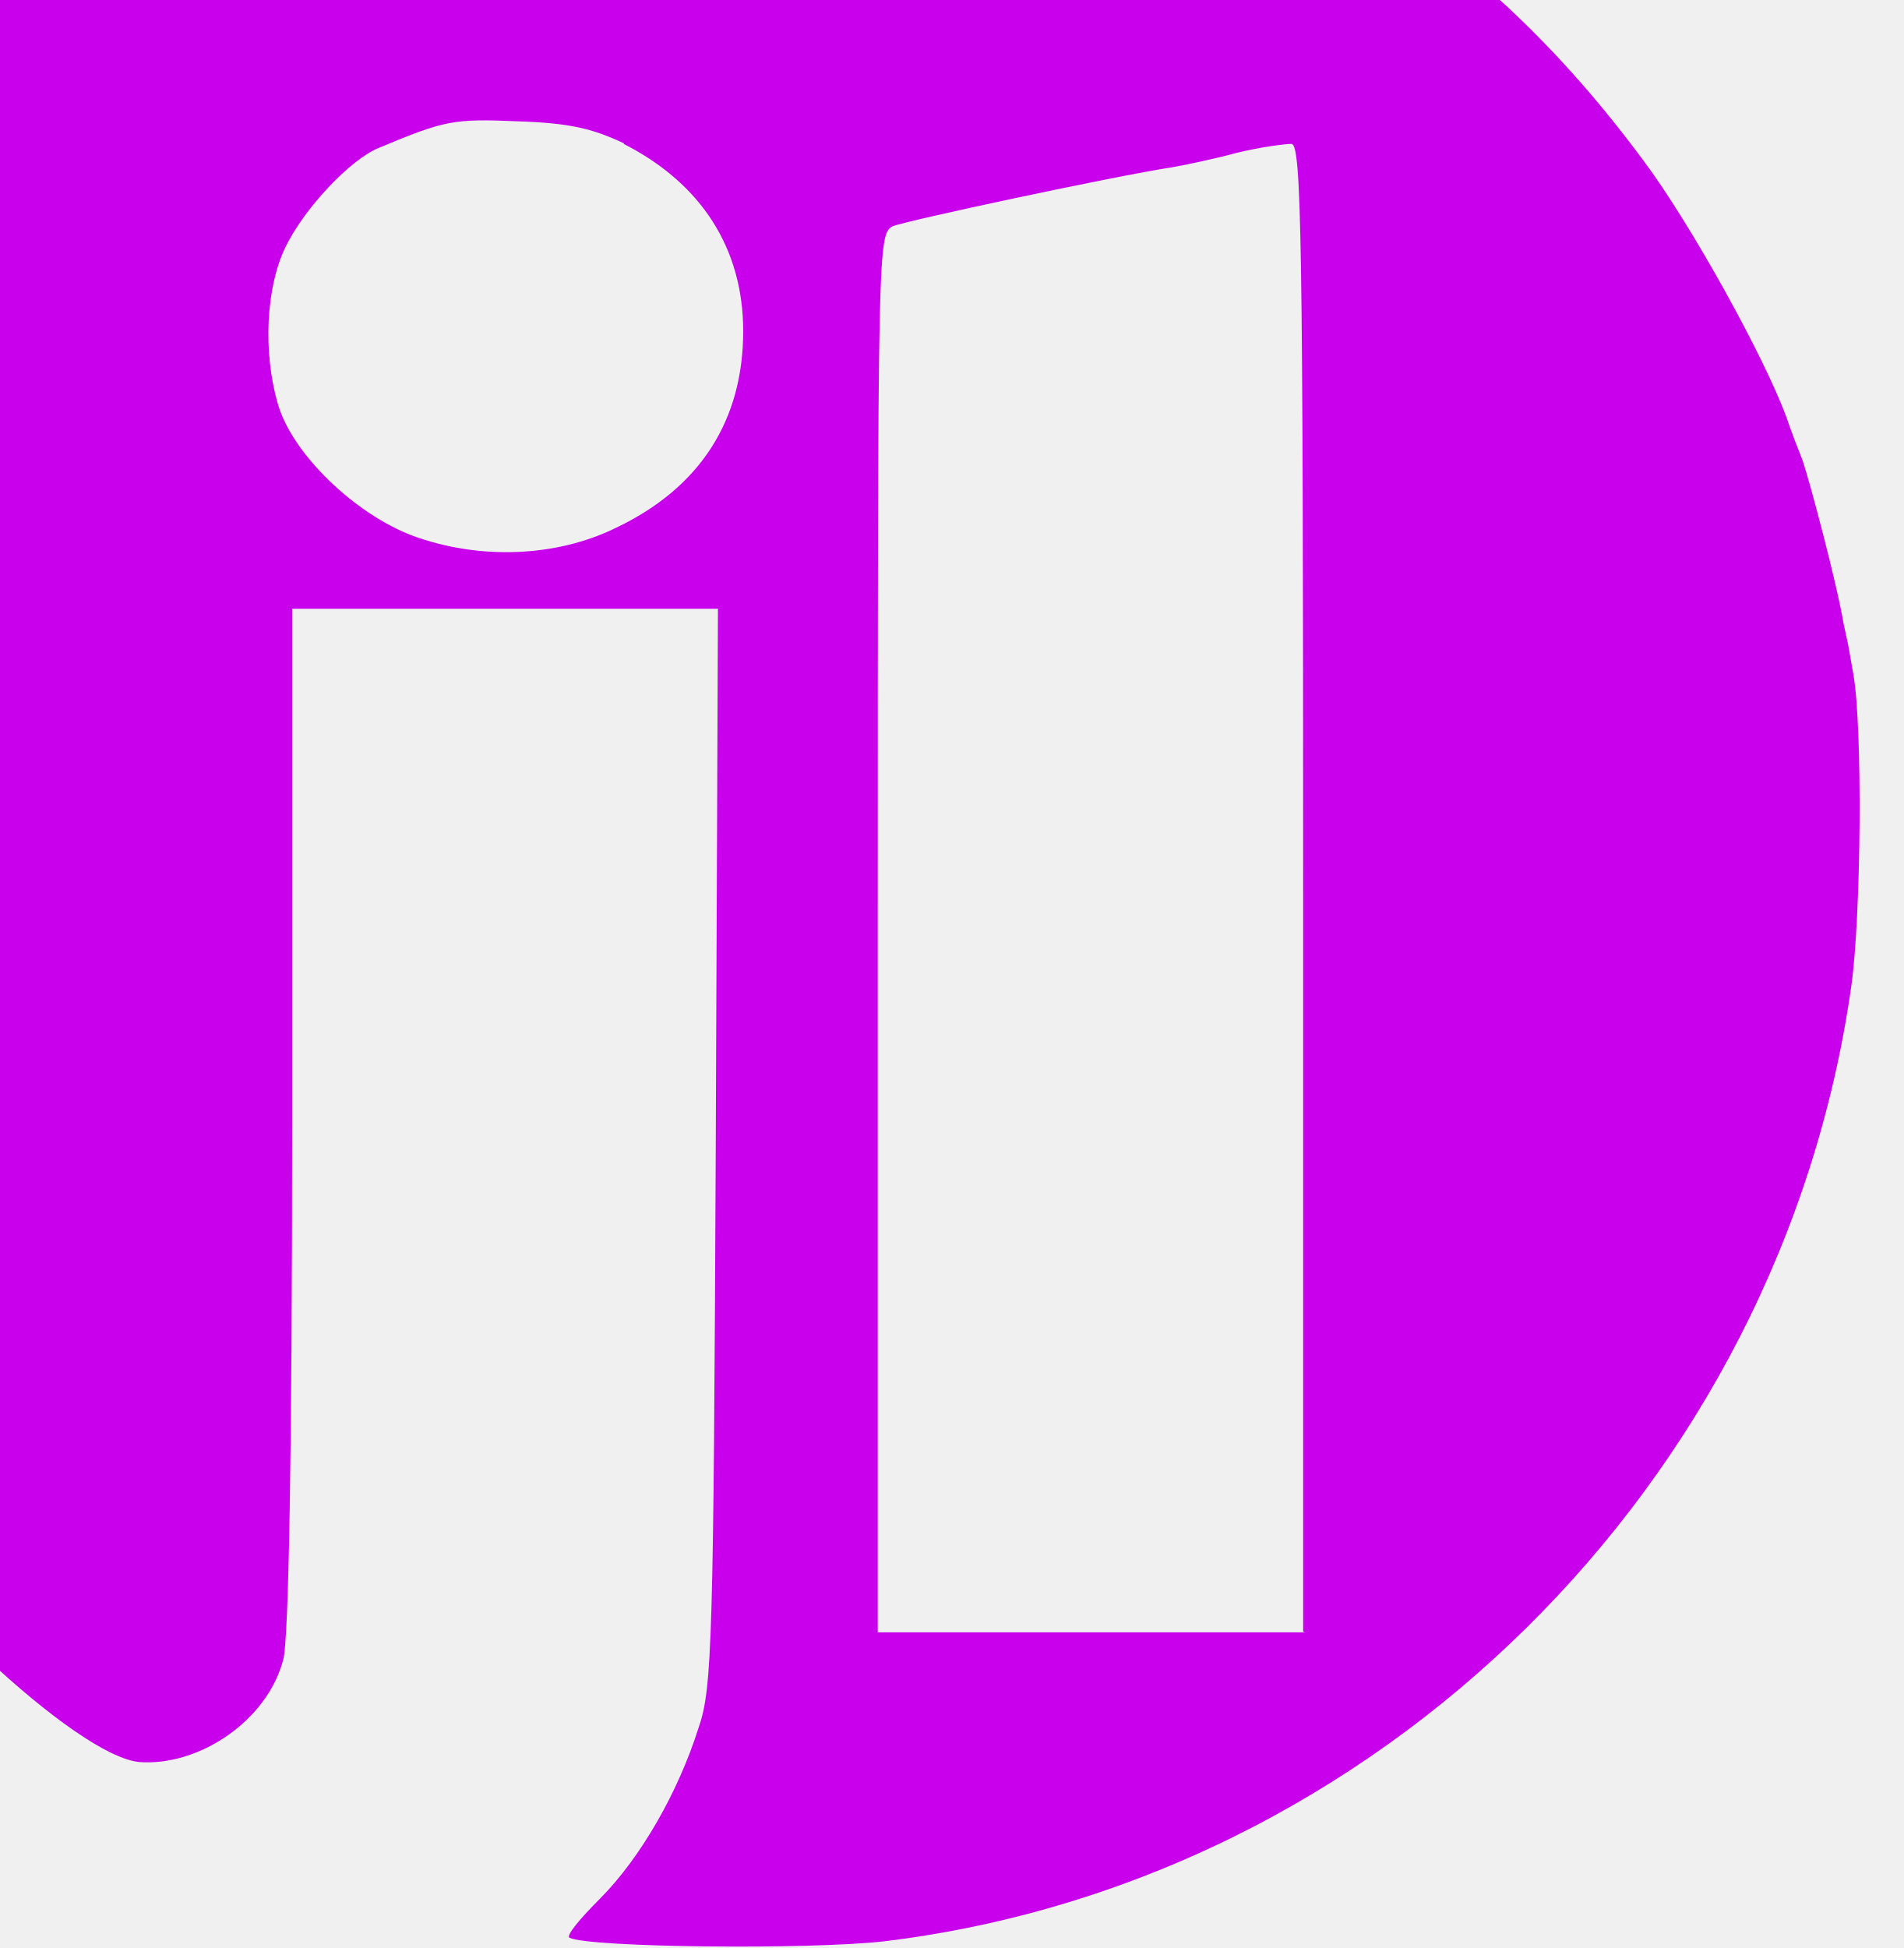
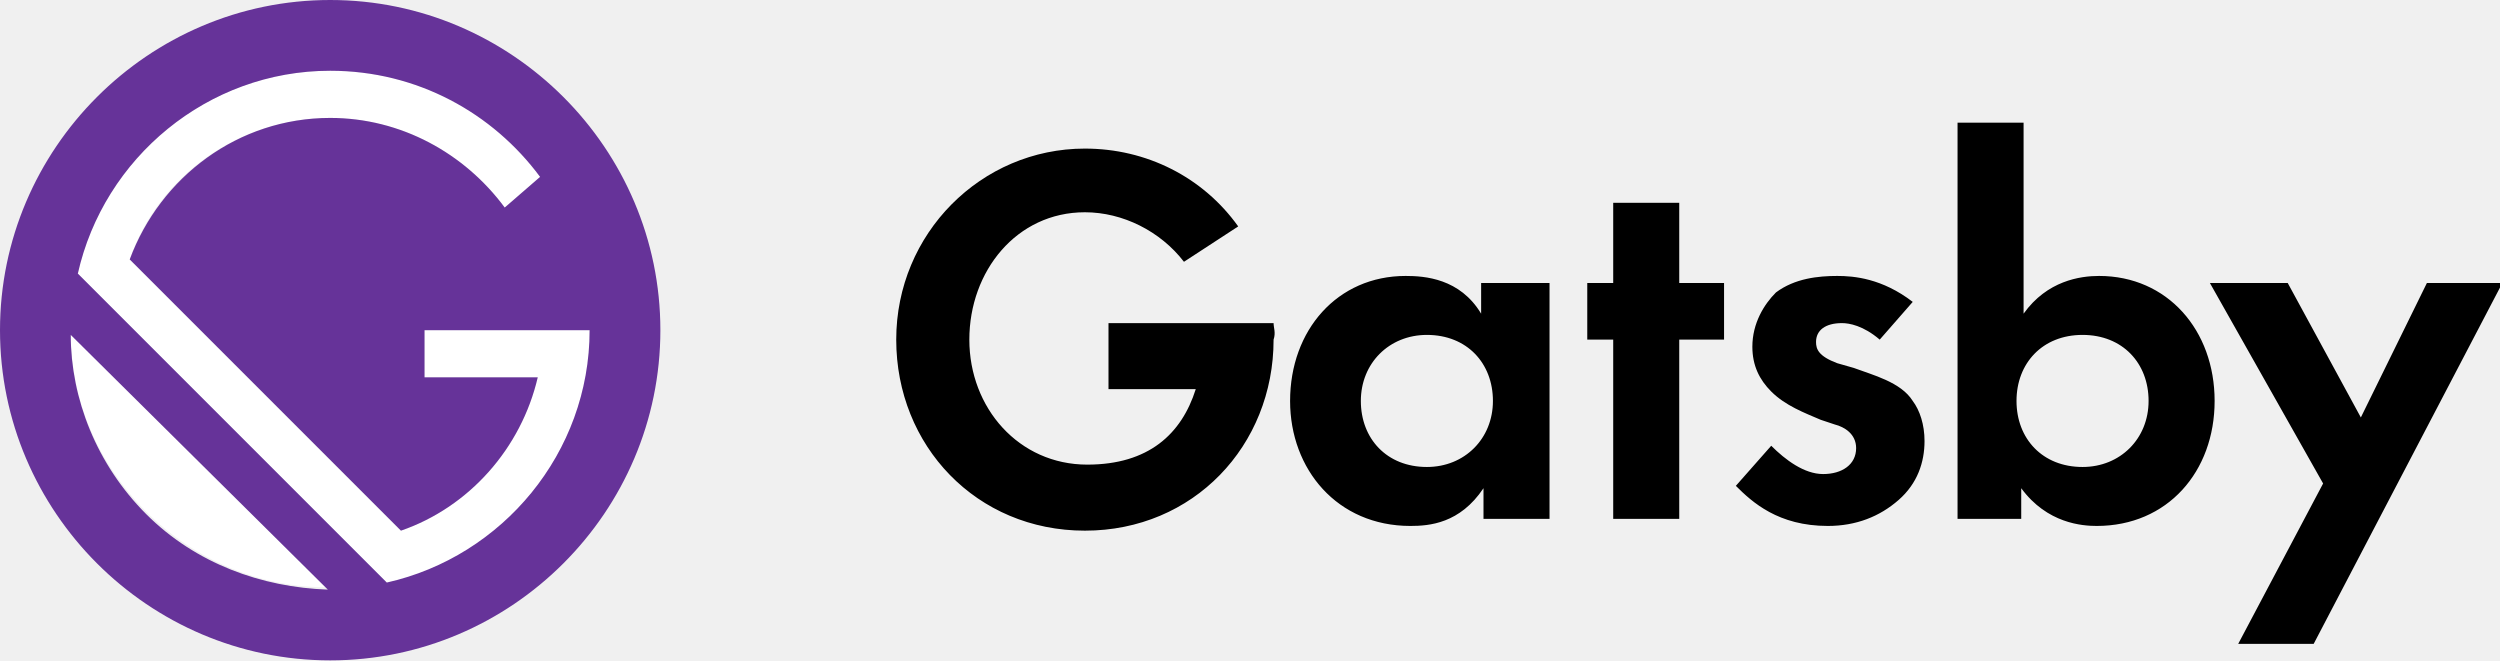
- <svg xmlns="http://www.w3.org/2000/svg" xmlns:xlink="http://www.w3.org/1999/xlink" viewBox="0 0 43 44">
-   <use fill="#C800EC" xlink:href="#a" transform="matrix(1 0 0 -1 -8.48 44)" />
-   <defs>
-     <path id="a" fill-rule="evenodd" d="M21.67 50.32c-7.76-1.2-14.1-5.43-18.2-12.14C2.05 35.84 1 33.02.34 29.78 0 28.2-.1 24.12.14 22.2c.45-3.9 1.83-7.65 4.05-11 2.04-3.15 6.03-6.87 7.44-7 1.36-.1 2.9.95 3.25 2.32.12.43.2 4.56.2 12.2v11.53h9.62l-.05-12.15C24.6 7 24.57 5.87 24.27 5c-.47-1.5-1.33-2.97-2.22-3.87-.46-.46-.8-.86-.7-.9.47-.22 5.4-.27 7.1-.08C39.6 1.5 48.7 10.48 50.3 21.7c.23 1.6.26 5.9.05 7.07l-.12.68-.1.46c-.15.9-.76 3.2-.93 3.7-.08.2-.25.63-.36.96-.5 1.37-2.18 4.4-3.23 5.8-1.85 2.5-3.8 4.34-6.34 6.04-3.1 2.05-6.24 3.26-10.5 4-1.07.2-5.77.16-7.06-.03zm.9-9.57c1.77-.9 2.7-2.38 2.7-4.23 0-2-.96-3.53-2.87-4.44-1.36-.67-3.1-.73-4.6-.18-1.32.5-2.74 1.87-3.05 3-.33 1.16-.26 2.6.17 3.5.42.88 1.47 2 2.12 2.26 1.5.63 1.7.66 3.14.6 1.17-.04 1.68-.16 2.4-.5zm15.35-33.6v16.8c0 14.77-.04 16.76-.26 16.8-.14 0-.7-.07-1.23-.2-.52-.14-1.18-.28-1.48-.33-1.3-.2-5.98-1.2-6.3-1.33-.34-.18-.34-.35-.34-15.97V7.13h9.65z" />
-   </defs>
+ <svg xmlns="http://www.w3.org/2000/svg" viewBox="0 0 106 28" focusable="false">
+   <path d="M62.9 12h2.8v10h-2.8v-1.3c-1 1.5-2.3 1.6-3.1 1.6-3.1 0-5.1-2.4-5.1-5.3 0-3 2-5.3 4.9-5.3.8 0 2.3.1 3.2 1.6V12zm-5.2 5c0 1.6 1.1 2.8 2.8 2.8 1.6 0 2.8-1.2 2.8-2.8 0-1.6-1.1-2.8-2.8-2.8-1.6 0-2.8 1.2-2.8 2.8zm13.5-2.6V22h-2.8v-7.6h-1.1V12h1.1V8.6h2.8V12h1.9v2.4h-1.9zm8.5 0c-.7-.6-1.3-.7-1.6-.7-.7 0-1.1.3-1.1.8 0 .3.1.6.9.9l.7.2c.8.3 2 .6 2.5 1.4.3.4.5 1 .5 1.7 0 .9-.3 1.8-1.1 2.5s-1.8 1.1-3 1.1c-2.1 0-3.2-1-3.9-1.7l1.5-1.7c.6.6 1.4 1.2 2.2 1.2.8 0 1.4-.4 1.4-1.1 0-.6-.5-.9-.9-1l-.6-.2c-.7-.3-1.5-.6-2.1-1.2-.5-.5-.8-1.1-.8-1.9 0-1 .5-1.8 1-2.3.8-.6 1.8-.7 2.6-.7.7 0 1.9.1 3.2 1.1l-1.4 1.6zm6.1-1.1c1-1.4 2.4-1.6 3.2-1.6 2.9 0 4.9 2.3 4.9 5.3s-2 5.3-5 5.3c-.6 0-2.1-.1-3.2-1.6V22H83V5.2h2.8v8.1zm-.3 3.7c0 1.6 1.1 2.8 2.8 2.8 1.6 0 2.8-1.2 2.8-2.8 0-1.6-1.1-2.8-2.8-2.8-1.7 0-2.8 1.2-2.8 2.8zm13 3.5L93.7 12H97l3.1 5.7 2.8-5.7h3.2l-8 15.3h-3.2l3.6-6.8zM54 13.7h-7v2.8h3.7c-.6 1.9-2 3.2-4.6 3.2-2.9 0-5-2.4-5-5.3S43.1 9 46 9c1.6 0 3.2.8 4.2 2.1l2.3-1.5C51 7.5 48.6 6.3 46 6.3c-4.4 0-8 3.6-8 8.1s3.4 8.1 8 8.1 8-3.6 8-8.1c.1-.3 0-.5 0-.7z" />
+   <path fill="#fff" d="M25 14h-7v2h4.8c-.7 3-2.9 5.5-5.8 6.5L5.5 11c1.2-3.5 4.6-6 8.5-6 3 0 5.7 1.5 7.4 3.8l1.5-1.3C20.9 4.8 17.7 3 14 3 8.8 3 4.4 6.7 3.3 11.6l13.2 13.2C21.3 23.6 25 19.2 25 14zm-22 .1c0 2.8 1.1 5.5 3.2 7.6 2.1 2.1 4.9 3.2 7.6 3.2L3 14.1z" />
+   <path d="M14 0C6.3 0 0 6.3 0 14s6.3 14 14 14 14-6.3 14-14S21.7 0 14 0zM6.2 21.8C4.1 19.7 3 16.9 3 14.2L13.9 25c-2.8-.1-5.6-1.1-7.7-3.2zm10.2 2.9L3.3 11.6C4.4 6.7 8.8 3 14 3c3.7 0 6.9 1.8 8.9 4.5l-1.5 1.3C19.7 6.5 17 5 14 5c-3.9 0-7.2 2.5-8.5 6L17 22.5c2.9-1 5.1-3.5 5.8-6.5H18v-2h7c0 5.2-3.7 9.6-8.6 10.7z" fill="#639" />
</svg>
